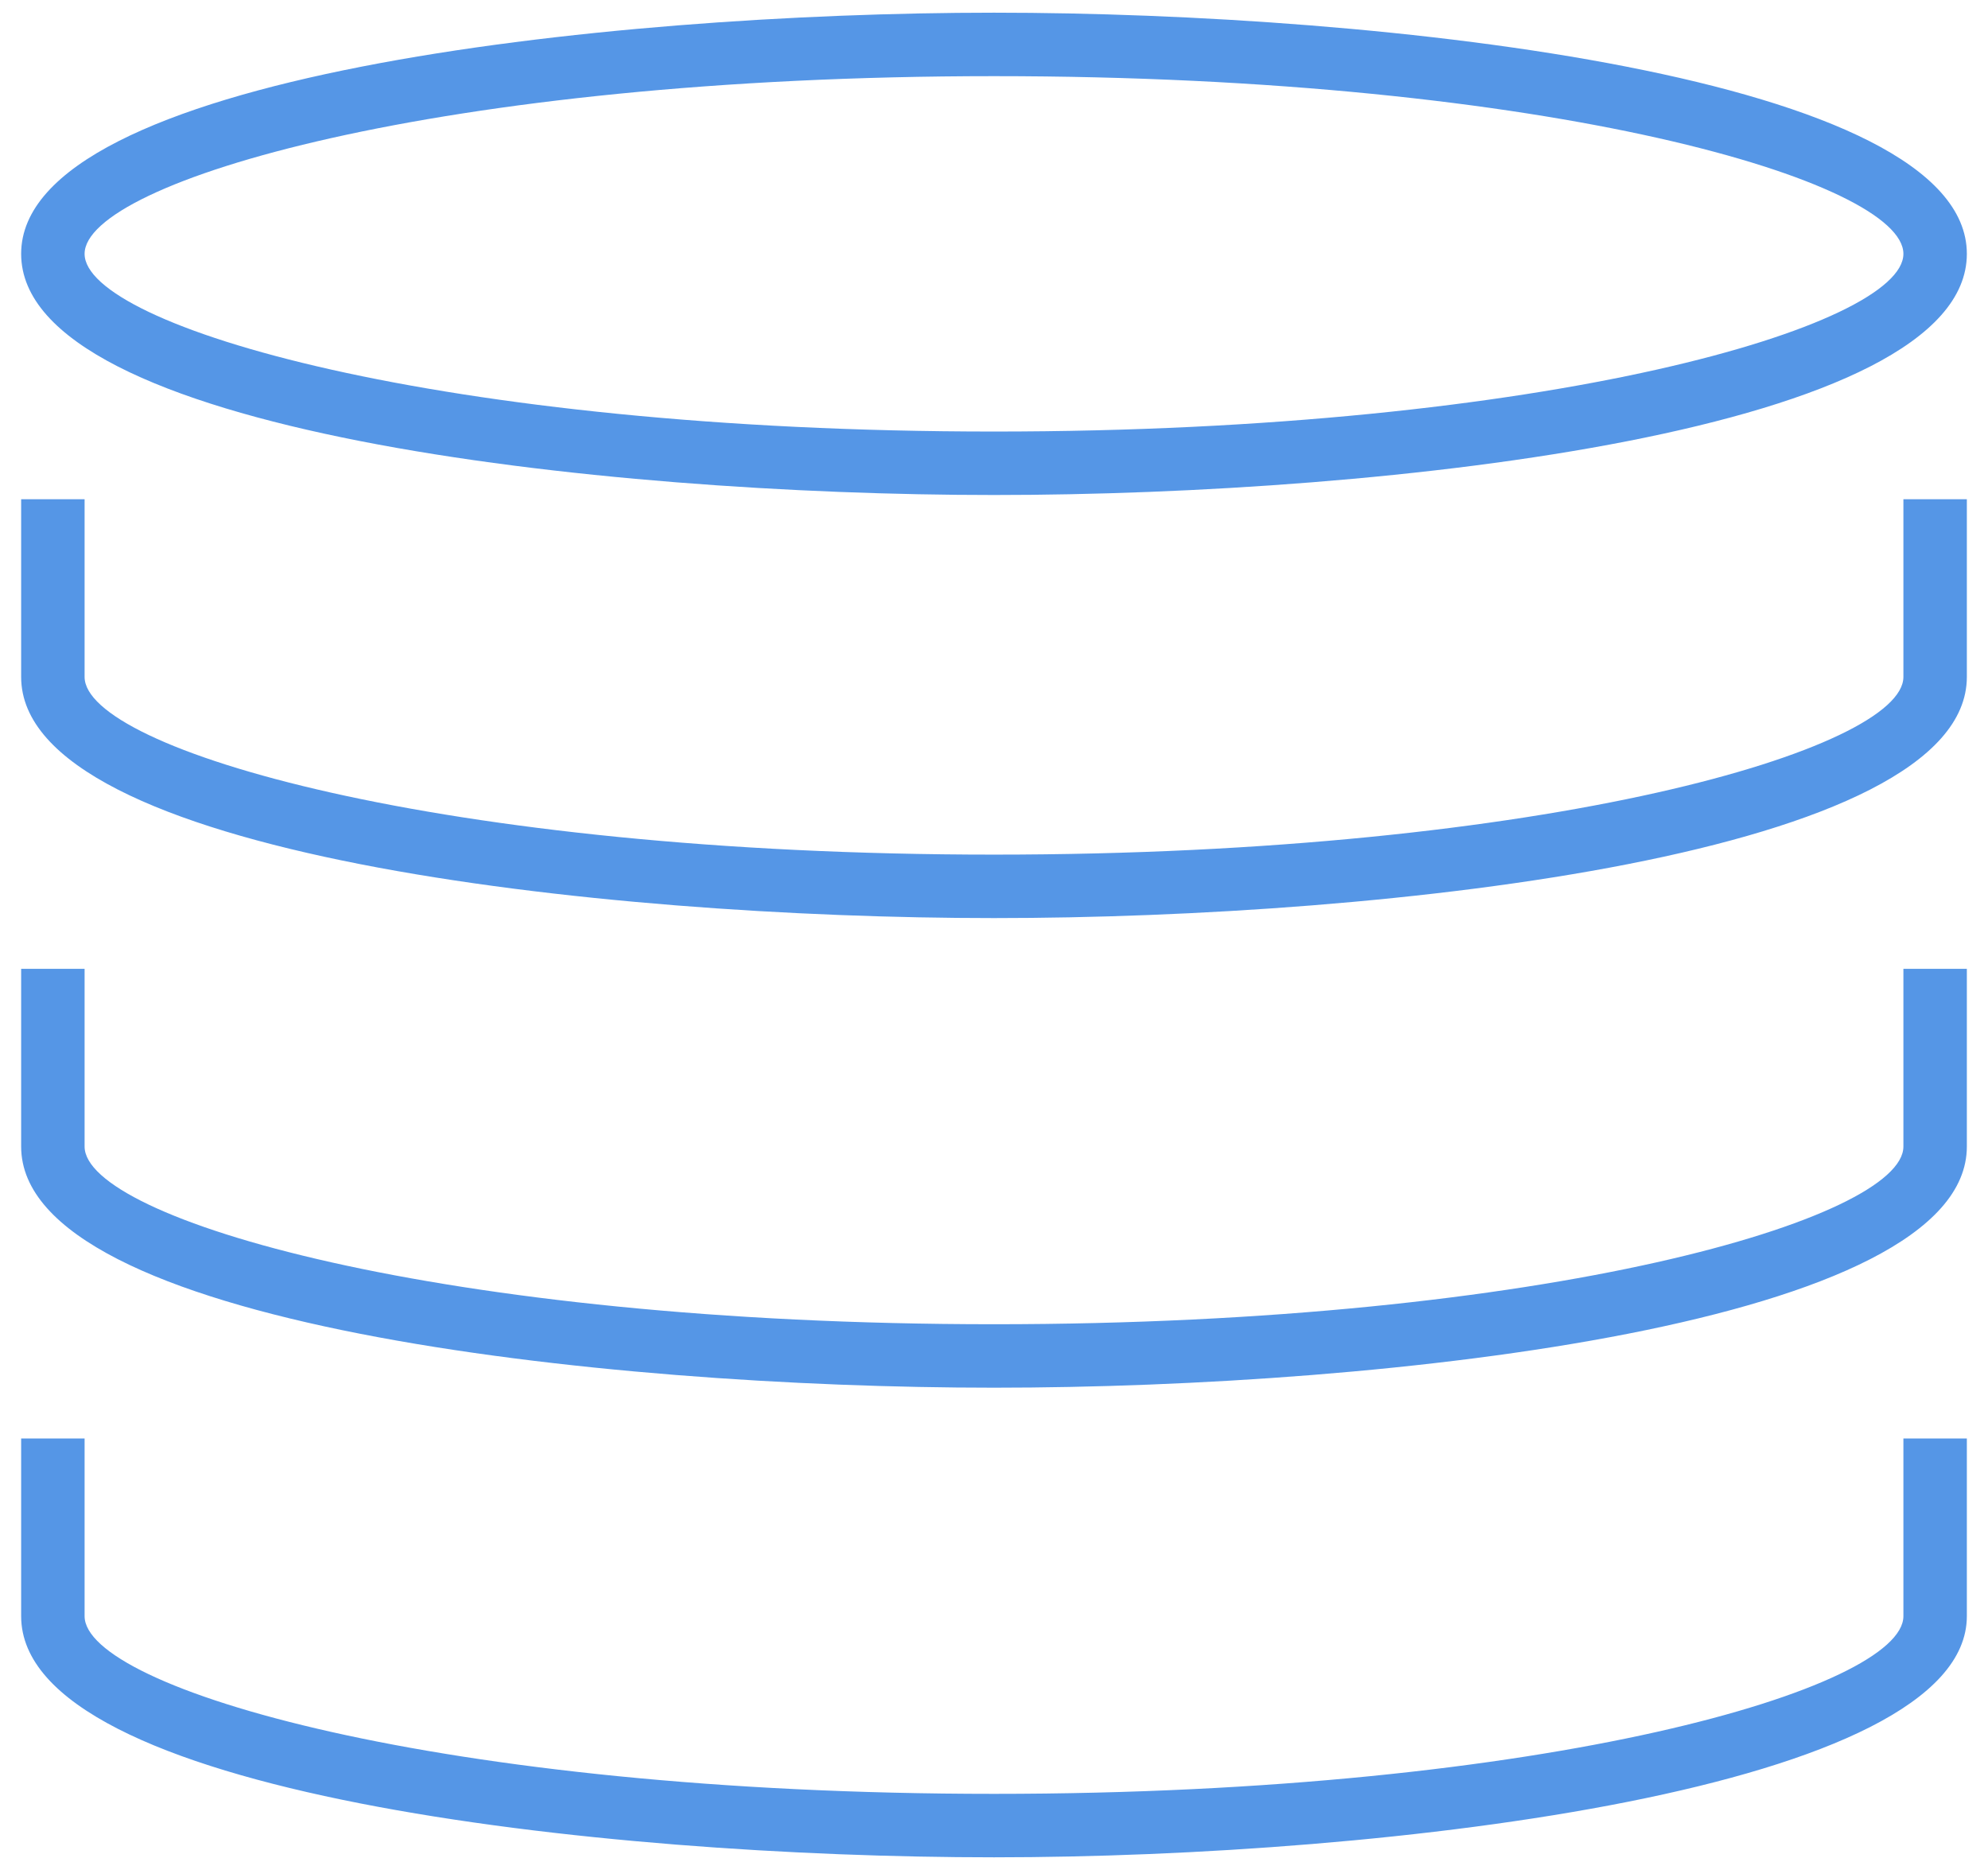
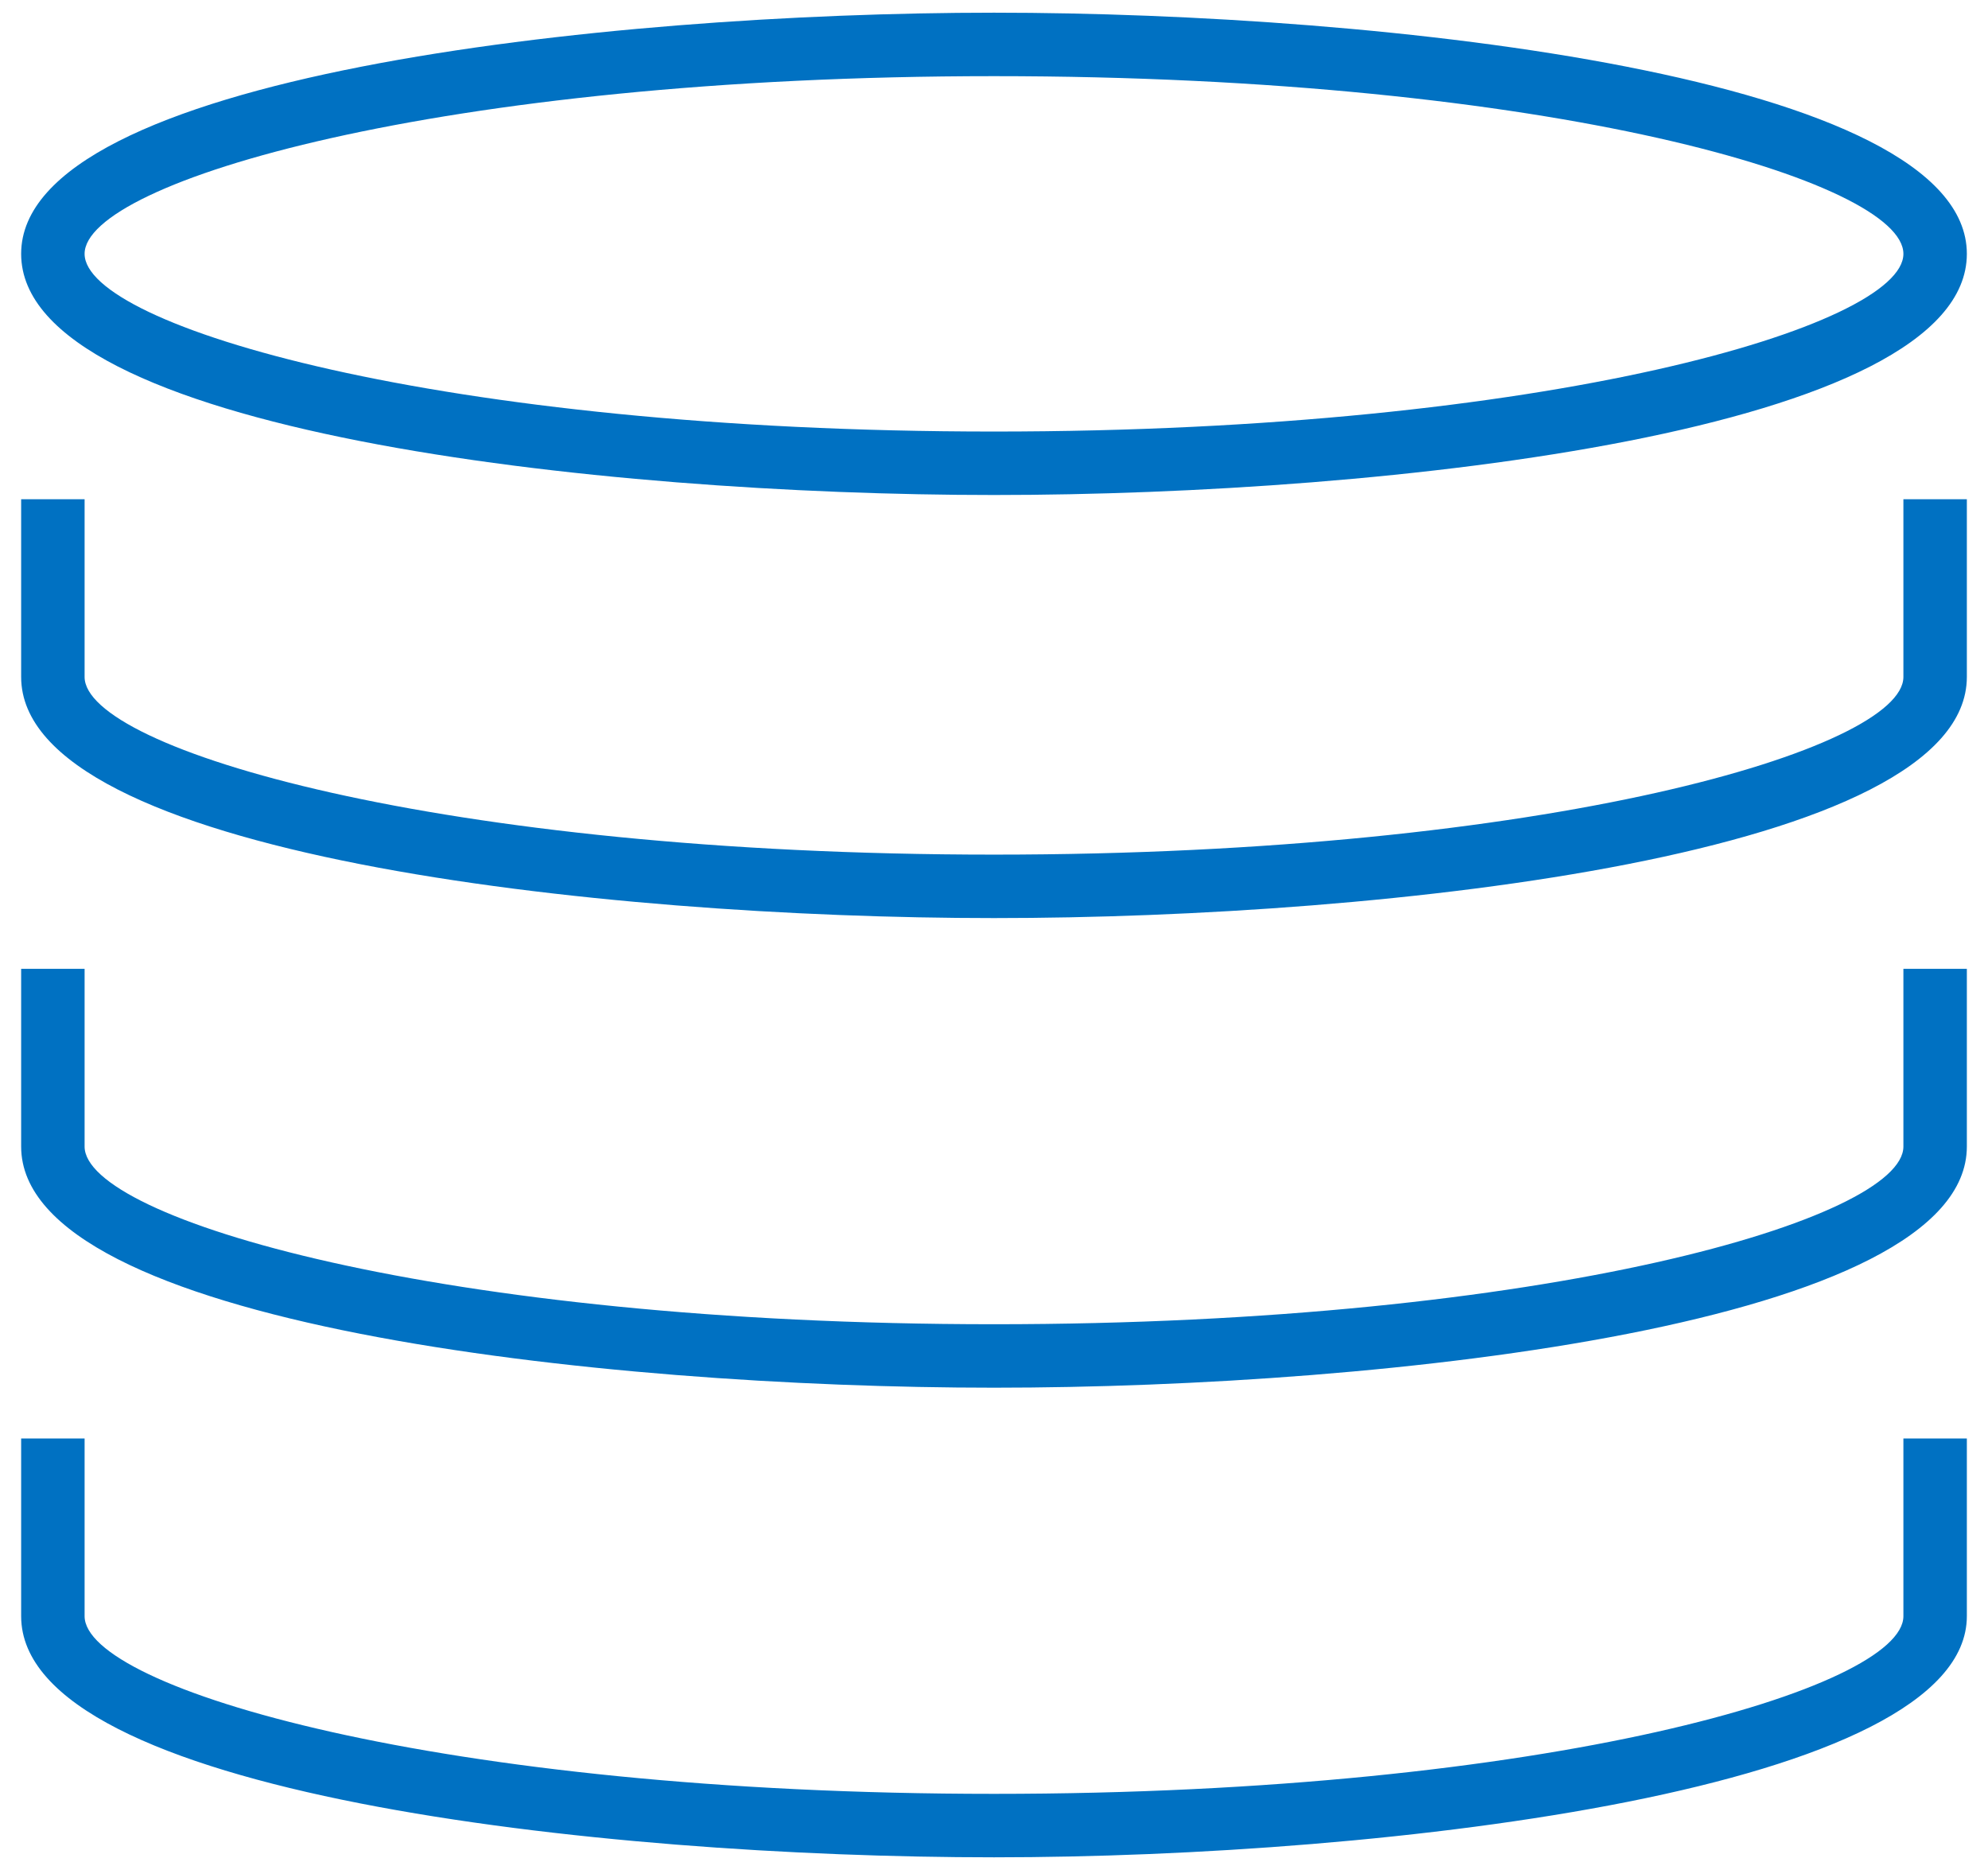
- <svg xmlns="http://www.w3.org/2000/svg" version="1.1" id="Layer_1" x="0px" y="0px" viewBox="-616 379 47 44" style="enable-background:new -616 379 47 44;" xml:space="preserve" fill="#5596E6">
+ <svg xmlns="http://www.w3.org/2000/svg" version="1.1" id="Layer_1" x="0px" y="0px" viewBox="-616 379 47 44" style="enable-background:new -616 379 47 44;" xml:space="preserve" fill="#0071c2">
  <g id="Page-1">
    <g id="Compute-Taxonomy" transform="translate(-193, -131)">
      <g id="Main-Menu" transform="translate(23, 62)">
        <g id="Group" transform="translate(171, 70)">
          <path d="M-593.5,399.7c-9.3,0-23-1.5-23-5.7v-4.2h1.5v4.2c0,1.7,8.4,4.2,21.5,4.2c13.1,0,21.5-2.5,21.5-4.2v-4.2h1.5v4.2      C-570.5,398.2-584.2,399.7-593.5,399.7z" />
          <path d="M-593.5,389.7c-9.3,0-23-1.5-23-5.7s13.8-5.7,23-5.7s23,1.5,23,5.7S-584.2,389.7-593.5,389.7z M-593.5,379.8      c-13.1,0-21.5,2.5-21.5,4.2s8.4,4.2,21.5,4.2s21.5-2.5,21.5-4.2S-580.3,379.8-593.5,379.8z" />
          <path d="M-593.5,410.8c-9.3,0-23-1.5-23-5.7v-4.2h1.5v4.2c0,1.7,8.4,4.2,21.5,4.2c13.1,0,21.5-2.5,21.5-4.2v-4.2h1.5v4.2      C-570.5,409.3-584.2,410.8-593.5,410.8z" />
          <path d="M-593.5,421.9c-9.3,0-23-1.5-23-5.7V412h1.5v4.2c0,1.7,8.4,4.2,21.5,4.2c13.1,0,21.5-2.5,21.5-4.2V412h1.5v4.2      C-570.5,420.3-584.2,421.9-593.5,421.9z" />
        </g>
      </g>
    </g>
  </g>
</svg>
